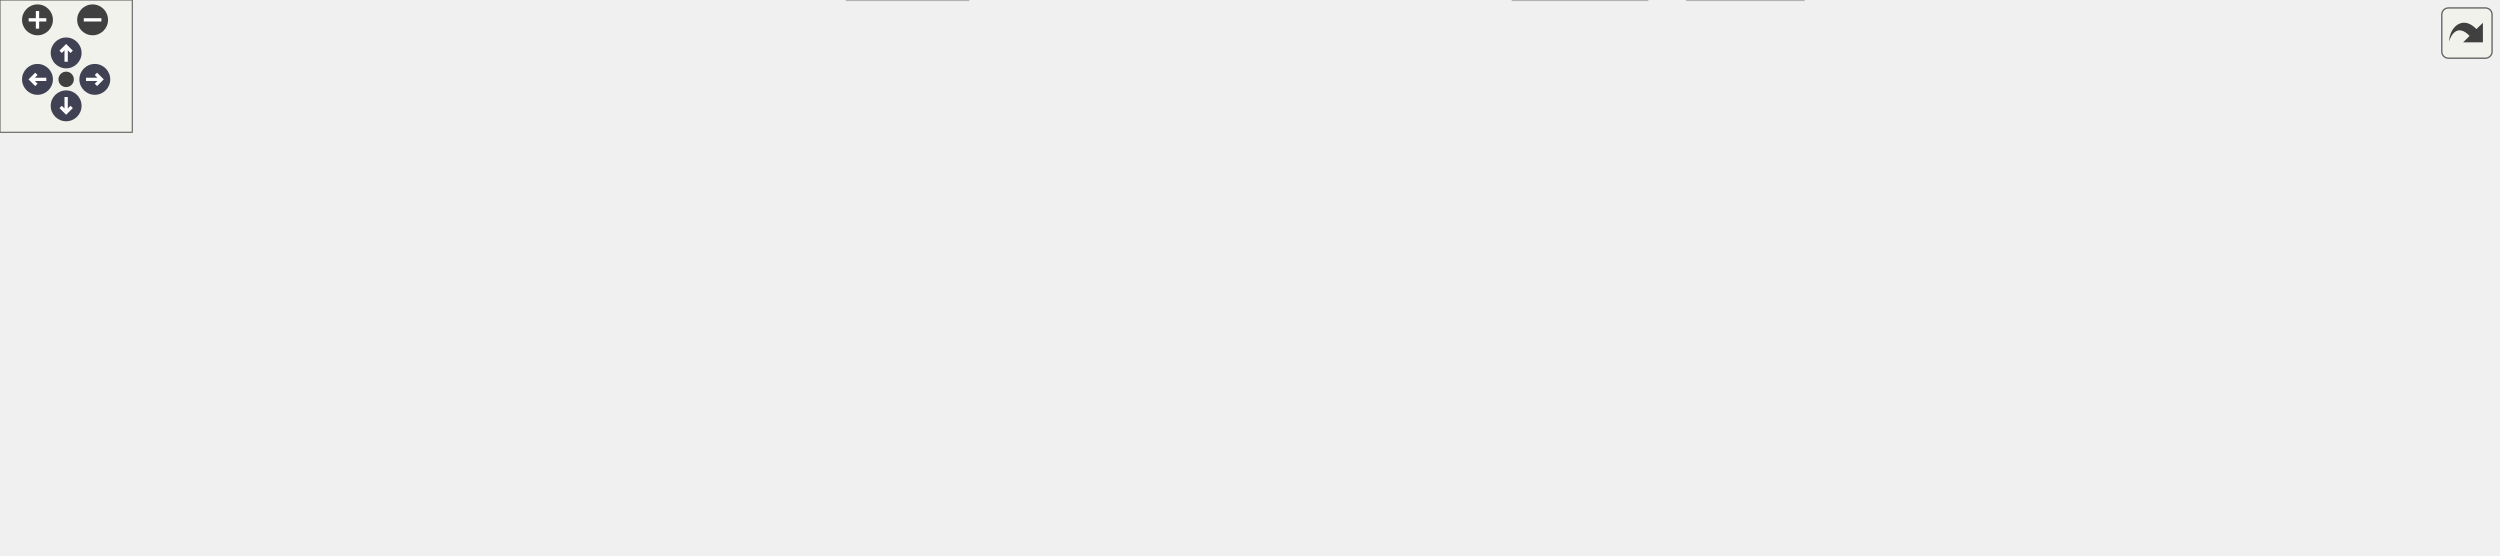
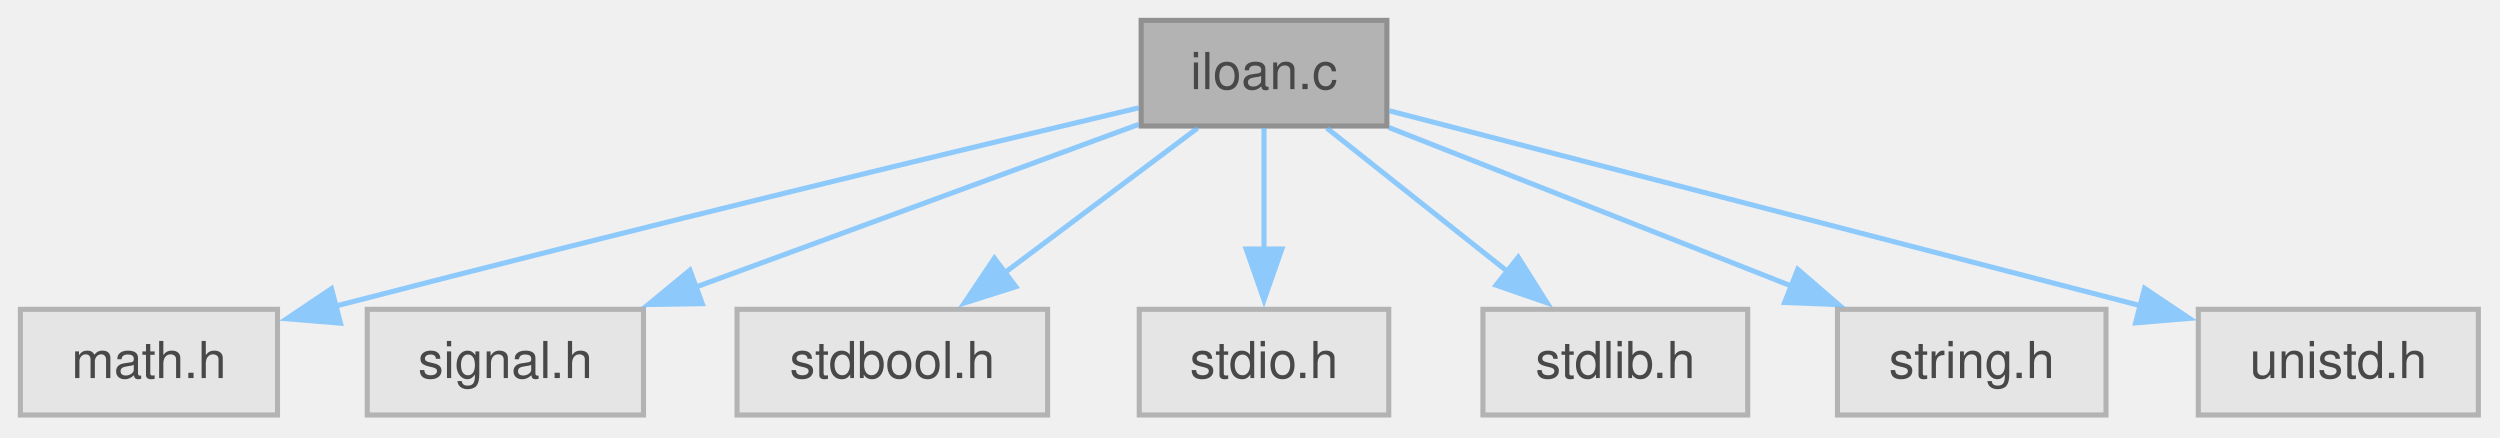
- <svg xmlns="http://www.w3.org/2000/svg" xmlns:xlink="http://www.w3.org/1999/xlink" id="main" version="1.1" xml:space="preserve">
-   <style type="text/css">
+ <svg xmlns="http://www.w3.org/2000/svg" xmlns:xlink="http://www.w3.org/1999/xlink" width="491pt" height="86pt" viewBox="0.00 0.00 491.00 86.00">
+   <svg id="main" version="1.1" xml:space="preserve">
+     <style type="text/css">
.node, .edge {opacity: 0.7;}
.node.selected, .edge.selected {opacity: 1;}
.edge:hover path { stroke: red; }
.edge:hover polygon { stroke: red; fill: red; }
</style>
-   <defs>
-     <circle id="rim" cx="0" cy="0" r="7" />
-     <circle id="rim2" cx="0" cy="0" r="3.5" />
-     <g id="zoomPlus">
-       <use xlink:href="#rim" fill="#404040">
-         <set attributeName="fill" to="#808080" begin="zoomplus.mouseover" end="zoomplus.mouseout" />
-       </use>
-       <path d="M-4,0h8M0,-4v8" fill="none" stroke="white" stroke-width="1.5" pointer-events="none" />
-     </g>
-     <g id="zoomMin">
-       <use xlink:href="#rim" fill="#404040">
-         <set attributeName="fill" to="#808080" begin="zoomminus.mouseover" end="zoomminus.mouseout" />
-       </use>
-       <path d="M-4,0h8" fill="none" stroke="white" stroke-width="1.5" pointer-events="none" />
-     </g>
-     <g id="arrowUp" transform="translate(30 24)">
-       <use xlink:href="#rim" />
-       <path pointer-events="none" fill="none" stroke="white" stroke-width="1.5" d="M0,-3.0v7 M-2.5,-0.5L0,-3.0L2.5,-0.5" />
-     </g>
-     <g id="arrowRight" transform="rotate(90) translate(36 -43)">
-       <use xlink:href="#rim" />
-       <path pointer-events="none" fill="none" stroke="white" stroke-width="1.5" d="M0,-3.0v7 M-2.5,-0.5L0,-3.0L2.5,-0.5" />
-     </g>
-     <g id="arrowDown" transform="rotate(180) translate(-30 -48)">
-       <use xlink:href="#rim" />
-       <path pointer-events="none" fill="none" stroke="white" stroke-width="1.5" d="M0,-3.0v7 M-2.5,-0.5L0,-3.0L2.5,-0.5" />
-     </g>
-     <g id="arrowLeft" transform="rotate(270) translate(-36 17)">
-       <use xlink:href="#rim" />
-       <path pointer-events="none" fill="none" stroke="white" stroke-width="1.5" d="M0,-3.0v7 M-2.5,-0.5L0,-3.0L2.5,-0.5" />
-     </g>
-     <g id="resetDef">
-       <use xlink:href="#rim2" fill="#404040">
-         <set attributeName="fill" to="#808080" begin="reset.mouseover" end="reset.mouseout" />
-       </use>
-     </g>
-   </defs>
-   <svg id="graph" class="graph">
-     <g id="viewport">
-       <g id="Node000001" class="node">
-         <g id="a_Node000001">
-           <a xlink:title="Functions to execute external commands.">
-             <polygon fill="#999999" stroke="#666666" points="722.36,-191 674.86,-191 674.86,-170.25 722.36,-170.25 722.36,-191" />
-             <text xml:space="preserve" text-anchor="middle" x="698.61" y="-177.5" font-family="Helvetica,sans-Serif" font-size="10.00">exec.c</text>
-           </a>
+     <svg id="graph" class="graph">
+       <g id="graph0" class="graph" transform="scale(1 1) rotate(0) translate(4 81.5)">
+         <g id="Node000001" class="node">
+           <g id="a_Node000001">
+             <a xlink:title="Installment Loan Calculator.">
+               <polygon fill="#999999" stroke="#666666" points="268.38,-77.5 220.12,-77.5 220.12,-56.75 268.38,-56.75 268.38,-77.5" />
+               <text xml:space="preserve" text-anchor="middle" x="244.25" y="-64" font-family="Helvetica,sans-Serif" font-size="10.00">iloan.c</text>
+             </a>
+           </g>
+         </g>
+         <g id="Node000002" class="node">
+           <g id="a_Node000002">
+             <a xlink:title=" ">
+               <polygon fill="#e0e0e0" stroke="#999999" points="50.5,-20.75 0,-20.75 0,0 50.5,0 50.5,-20.75" />
+               <text xml:space="preserve" text-anchor="middle" x="25.25" y="-7.25" font-family="Helvetica,sans-Serif" font-size="10.00">math.h</text>
+             </a>
+           </g>
+         </g>
+         <g id="edge1_Node000001_Node000002" class="edge">
+           <g id="a_edge1_Node000001_Node000002">
+             <a xlink:title=" ">
+               <path fill="none" stroke="#63b8ff" d="M219.66,-60.33C186.1,-52.37 123.83,-37.42 61.64,-21.32" />
+               <polygon fill="#63b8ff" stroke="#63b8ff" points="62.87,-18.03 52.31,-18.9 61.11,-24.8 62.87,-18.03" />
+             </a>
+           </g>
+         </g>
+         <g id="Node000003" class="node">
+           <g id="a_Node000003">
+             <a xlink:title=" ">
+               <polygon fill="#e0e0e0" stroke="#999999" points="122.38,-20.75 68.12,-20.75 68.12,0 122.38,0 122.38,-20.75" />
+               <text xml:space="preserve" text-anchor="middle" x="95.25" y="-7.25" font-family="Helvetica,sans-Serif" font-size="10.00">signal.h</text>
+             </a>
+           </g>
+         </g>
+         <g id="edge2_Node000001_Node000003" class="edge">
+           <g id="a_edge2_Node000001_Node000003">
+             <a xlink:title=" ">
+               <path fill="none" stroke="#63b8ff" d="M219.65,-57.08C195.96,-48.38 159.83,-35.1 132.6,-25.1" />
+               <polygon fill="#63b8ff" stroke="#63b8ff" points="133.92,-21.86 123.32,-21.69 131.5,-28.43 133.92,-21.86" />
+             </a>
+           </g>
+         </g>
+         <g id="Node000004" class="node">
+           <g id="a_Node000004">
+             <a xlink:title=" ">
+               <polygon fill="#e0e0e0" stroke="#999999" points="201.75,-20.75 140.75,-20.75 140.75,0 201.75,0 201.75,-20.75" />
+               <text xml:space="preserve" text-anchor="middle" x="171.25" y="-7.25" font-family="Helvetica,sans-Serif" font-size="10.00">stdbool.h</text>
+             </a>
+           </g>
+         </g>
+         <g id="edge3_Node000001_Node000004" class="edge">
+           <g id="a_edge3_Node000001_Node000004">
+             <a xlink:title=" ">
+               <path fill="none" stroke="#63b8ff" d="M231.2,-56.34C220.61,-48.4 205.46,-37.03 193.03,-27.71" />
+               <polygon fill="#63b8ff" stroke="#63b8ff" points="195.5,-25.19 185.4,-21.99 191.3,-30.79 195.5,-25.19" />
+             </a>
+           </g>
+         </g>
+         <g id="Node000005" class="node">
+           <g id="a_Node000005">
+             <a xlink:title=" ">
+               <polygon fill="#e0e0e0" stroke="#999999" points="268.75,-20.75 219.75,-20.75 219.75,0 268.75,0 268.75,-20.75" />
+               <text xml:space="preserve" text-anchor="middle" x="244.25" y="-7.25" font-family="Helvetica,sans-Serif" font-size="10.00">stdio.h</text>
+             </a>
+           </g>
+         </g>
+         <g id="edge4_Node000001_Node000005" class="edge">
+           <g id="a_edge4_Node000001_Node000005">
+             <a xlink:title=" ">
+               <path fill="none" stroke="#63b8ff" d="M244.25,-56.34C244.25,-49.72 244.25,-40.72 244.25,-32.52" />
+               <polygon fill="#63b8ff" stroke="#63b8ff" points="247.75,-32.59 244.25,-22.59 240.75,-32.59 247.75,-32.59" />
+             </a>
+           </g>
+         </g>
+         <g id="Node000006" class="node">
+           <g id="a_Node000006">
+             <a xlink:title=" ">
+               <polygon fill="#e0e0e0" stroke="#999999" points="339.25,-20.75 287.25,-20.75 287.25,0 339.25,0 339.25,-20.75" />
+               <text xml:space="preserve" text-anchor="middle" x="313.25" y="-7.25" font-family="Helvetica,sans-Serif" font-size="10.00">stdlib.h</text>
+             </a>
+           </g>
+         </g>
+         <g id="edge5_Node000001_Node000006" class="edge">
+           <g id="a_edge5_Node000001_Node000006">
+             <a xlink:title=" ">
+               <path fill="none" stroke="#63b8ff" d="M256.59,-56.34C266.5,-48.47 280.64,-37.25 292.31,-27.99" />
+               <polygon fill="#63b8ff" stroke="#63b8ff" points="294.18,-30.98 299.84,-22.02 289.83,-25.49 294.18,-30.98" />
+             </a>
+           </g>
+         </g>
+         <g id="Node000007" class="node">
+           <g id="a_Node000007">
+             <a xlink:title=" ">
+               <polygon fill="#e0e0e0" stroke="#999999" points="409.62,-20.75 356.88,-20.75 356.88,0 409.62,0 409.62,-20.75" />
+               <text xml:space="preserve" text-anchor="middle" x="383.25" y="-7.25" font-family="Helvetica,sans-Serif" font-size="10.00">string.h</text>
+             </a>
+           </g>
+         </g>
+         <g id="edge6_Node000001_Node000007" class="edge">
+           <g id="a_edge6_Node000001_Node000007">
+             <a xlink:title=" ">
+               <path fill="none" stroke="#63b8ff" d="M268.78,-56.46C290.78,-47.8 323.31,-34.99 348.07,-25.23" />
+               <polygon fill="#63b8ff" stroke="#63b8ff" points="349.07,-28.6 357.09,-21.68 346.5,-22.09 349.07,-28.6" />
+             </a>
+           </g>
+         </g>
+         <g id="Node000008" class="node">
+           <g id="a_Node000008">
+             <a xlink:title=" ">
+               <polygon fill="#e0e0e0" stroke="#999999" points="482.75,-20.75 427.75,-20.75 427.75,0 482.75,0 482.75,-20.75" />
+               <text xml:space="preserve" text-anchor="middle" x="455.25" y="-7.25" font-family="Helvetica,sans-Serif" font-size="10.00">unistd.h</text>
+             </a>
+           </g>
+         </g>
+         <g id="edge7_Node000001_Node000008" class="edge">
+           <g id="a_edge7_Node000001_Node000008">
+             <a xlink:title=" ">
+               <path fill="none" stroke="#63b8ff" d="M268.87,-59.74C305.19,-50.31 373.49,-32.59 416.55,-21.42" />
+               <polygon fill="#63b8ff" stroke="#63b8ff" points="417.19,-24.87 425.99,-18.97 415.43,-18.09 417.19,-24.87" />
+             </a>
+           </g>
        </g>
      </g>
-       <g id="Node000002" class="node">
-         <g id="a_Node000002">
-           <a xlink:href="../../db/d09/a01838.html" target="_top" xlink:title="Headder for C-Menu API library, libcm.so.">
-             <polygon fill="white" stroke="#666666" points="482.61,-134.25 442.61,-134.25 442.61,-113.5 482.61,-113.5 482.61,-134.25" />
-             <text xml:space="preserve" text-anchor="middle" x="462.61" y="-120.75" font-family="Helvetica,sans-Serif" font-size="10.00">cm.h</text>
-           </a>
-         </g>
-       </g>
-       <g id="edge1_Node000001_Node000002" class="edge">
-         <g id="a_edge1_Node000001_Node000002">
-           <a xlink:title=" ">
-             <path fill="none" stroke="#63b8ff" d="M674.58,-174.62C636.64,-166.63 560.6,-150.25 496.61,-134.25 495.79,-134.04 494.95,-133.83 494.11,-133.62" />
-             <polygon fill="#63b8ff" stroke="#63b8ff" points="495.09,-130.26 484.53,-131.07 493.3,-137.02 495.09,-130.26" />
-           </a>
-         </g>
-       </g>
-       <g id="Node000008" class="node">
-         <g id="a_Node000008">
-           <a xlink:title=" ">
-             <polygon fill="#e0e0e0" stroke="#999999" points="439.11,-20.75 384.11,-20.75 384.11,0 439.11,0 439.11,-20.75" />
-             <text xml:space="preserve" text-anchor="middle" x="411.61" y="-7.25" font-family="Helvetica,sans-Serif" font-size="10.00">stddef.h</text>
-           </a>
-         </g>
-       </g>
-       <g id="edge18_Node000001_Node000008" class="edge">
-         <g id="a_edge18_Node000001_Node000008">
-           <a xlink:title=" ">
-             <path fill="none" stroke="#63b8ff" d="M674.52,-180.05C562.59,-181.47 95.02,-181.05 5.61,-77.5 -43.42,-20.72 261.48,-12.6 372.4,-11.51" />
-             <polygon fill="#63b8ff" stroke="#63b8ff" points="372.24,-15.02 382.21,-11.43 372.18,-8.02 372.24,-15.02" />
-           </a>
-         </g>
-       </g>
-       <g id="Node000009" class="node">
-         <g id="a_Node000009">
-           <a xlink:title=" ">
-             <polygon fill="#e0e0e0" stroke="#999999" points="864.61,-77.5 812.61,-77.5 812.61,-56.75 864.61,-56.75 864.61,-77.5" />
-             <text xml:space="preserve" text-anchor="middle" x="838.61" y="-64" font-family="Helvetica,sans-Serif" font-size="10.00">stdlib.h</text>
-           </a>
-         </g>
-       </g>
-       <g id="edge19_Node000001_Node000009" class="edge">
-         <g id="a_edge19_Node000001_Node000009">
-           <a xlink:title=" ">
-             <path fill="none" stroke="#63b8ff" d="M674.46,-178.48C618.42,-174.99 487.44,-161.58 529.61,-113.5 568.05,-69.68 726.12,-87.4 801.05,-77.42" />
-             <polygon fill="#63b8ff" stroke="#63b8ff" points="801.53,-80.88 810.83,-75.81 800.4,-73.98 801.53,-80.88" />
-           </a>
-         </g>
-       </g>
-       <g id="Node000016" class="node">
-         <g id="a_Node000016">
-           <a xlink:title=" ">
-             <polygon fill="#e0e0e0" stroke="#999999" points="588.86,-134.25 538.36,-134.25 538.36,-113.5 588.86,-113.5 588.86,-134.25" />
-             <text xml:space="preserve" text-anchor="middle" x="563.61" y="-120.75" font-family="Helvetica,sans-Serif" font-size="10.00">errno.h</text>
-           </a>
-         </g>
-       </g>
-       <g id="edge16_Node000001_Node000016" class="edge">
-         <g id="a_edge16_Node000001_Node000016">
-           <a xlink:title=" ">
-             <path fill="none" stroke="#63b8ff" d="M674.48,-169.84C653.17,-161.19 621.86,-148.5 597.94,-138.8" />
-             <polygon fill="#63b8ff" stroke="#63b8ff" points="599.52,-135.66 588.94,-135.15 596.89,-142.15 599.52,-135.66" />
-           </a>
-         </g>
-       </g>
-       <g id="Node000017" class="node">
-         <g id="a_Node000017">
-           <a xlink:title=" ">
-             <polygon fill="#e0e0e0" stroke="#999999" points="653.99,-134.25 607.24,-134.25 607.24,-113.5 653.99,-113.5 653.99,-134.25" />
-             <text xml:space="preserve" text-anchor="middle" x="630.61" y="-120.75" font-family="Helvetica,sans-Serif" font-size="10.00">fcntl.h</text>
-           </a>
-         </g>
-       </g>
-       <g id="edge17_Node000001_Node000017" class="edge">
-         <g id="a_edge17_Node000001_Node000017">
-           <a xlink:title=" ">
-             <path fill="none" stroke="#63b8ff" d="M686.45,-169.84C676.79,-162.05 663.03,-150.97 651.59,-141.76" />
-             <polygon fill="#63b8ff" stroke="#63b8ff" points="653.83,-139.07 643.84,-135.53 649.44,-144.53 653.83,-139.07" />
-           </a>
-         </g>
-       </g>
-       <g id="Node000018" class="node">
-         <g id="a_Node000018">
-           <a xlink:title=" ">
-             <polygon fill="#e0e0e0" stroke="#999999" points="724.99,-134.25 672.24,-134.25 672.24,-113.5 724.99,-113.5 724.99,-134.25" />
-             <text xml:space="preserve" text-anchor="middle" x="698.61" y="-120.75" font-family="Helvetica,sans-Serif" font-size="10.00">string.h</text>
-           </a>
-         </g>
-       </g>
-       <g id="edge20_Node000001_Node000018" class="edge">
-         <g id="a_edge20_Node000001_Node000018">
-           <a xlink:title=" ">
-             <path fill="none" stroke="#63b8ff" d="M698.61,-169.84C698.61,-163.22 698.61,-154.22 698.61,-146.02" />
-             <polygon fill="#63b8ff" stroke="#63b8ff" points="702.11,-146.09 698.61,-136.09 695.11,-146.09 702.11,-146.09" />
-           </a>
-         </g>
-       </g>
-       <g id="Node000019" class="node">
-         <g id="a_Node000019">
-           <a xlink:title=" ">
-             <polygon fill="#e0e0e0" stroke="#999999" points="806.24,-134.25 742.99,-134.25 742.99,-113.5 806.24,-113.5 806.24,-134.25" />
-             <text xml:space="preserve" text-anchor="middle" x="774.61" y="-120.75" font-family="Helvetica,sans-Serif" font-size="10.00">sys/stat.h</text>
-           </a>
-         </g>
-       </g>
-       <g id="edge21_Node000001_Node000019" class="edge">
-         <g id="a_edge21_Node000001_Node000019">
-           <a xlink:title=" ">
-             <path fill="none" stroke="#63b8ff" d="M712.2,-169.84C723.22,-161.9 739,-150.53 751.93,-141.21" />
-             <polygon fill="#63b8ff" stroke="#63b8ff" points="753.85,-144.15 759.91,-135.46 749.75,-138.47 753.85,-144.15" />
-           </a>
-         </g>
-       </g>
-       <g id="Node000020" class="node">
-         <g id="a_Node000020">
-           <a xlink:title=" ">
-             <polygon fill="#e0e0e0" stroke="#999999" points="895.36,-134.25 823.86,-134.25 823.86,-113.5 895.36,-113.5 895.36,-134.25" />
-             <text xml:space="preserve" text-anchor="middle" x="859.61" y="-120.75" font-family="Helvetica,sans-Serif" font-size="10.00">sys/types.h</text>
-           </a>
-         </g>
-       </g>
-       <g id="edge22_Node000001_Node000020" class="edge">
-         <g id="a_edge22_Node000001_Node000020">
-           <a xlink:title=" ">
-             <path fill="none" stroke="#63b8ff" d="M722.72,-171.43C748.42,-162.69 789.54,-148.7 820.01,-138.34" />
-             <polygon fill="#63b8ff" stroke="#63b8ff" points="820.93,-141.72 829.28,-135.19 818.68,-135.1 820.93,-141.72" />
-           </a>
-         </g>
-       </g>
-       <g id="Node000021" class="node">
-         <g id="a_Node000021">
-           <a xlink:title=" ">
-             <polygon fill="#e0e0e0" stroke="#999999" points="979.36,-134.25 913.86,-134.25 913.86,-113.5 979.36,-113.5 979.36,-134.25" />
-             <text xml:space="preserve" text-anchor="middle" x="946.61" y="-120.75" font-family="Helvetica,sans-Serif" font-size="10.00">sys/wait.h</text>
-           </a>
-         </g>
-       </g>
-       <g id="edge23_Node000001_Node000021" class="edge">
-         <g id="a_edge23_Node000001_Node000021">
-           <a xlink:title=" ">
-             <path fill="none" stroke="#63b8ff" d="M722.72,-174.34C759.31,-166.31 831.34,-150.48 902.63,-134.68" />
-             <polygon fill="#63b8ff" stroke="#63b8ff" points="903.12,-138.16 912.12,-132.58 901.6,-131.33 903.12,-138.16" />
-           </a>
-         </g>
-       </g>
-       <g id="Node000022" class="node">
-         <g id="a_Node000022">
-           <a xlink:title=" ">
-             <polygon fill="#e0e0e0" stroke="#999999" points="1059.86,-134.25 997.36,-134.25 997.36,-113.5 1059.86,-113.5 1059.86,-134.25" />
-             <text xml:space="preserve" text-anchor="middle" x="1028.61" y="-120.75" font-family="Helvetica,sans-Serif" font-size="10.00">termios.h</text>
-           </a>
-         </g>
-       </g>
-       <g id="edge24_Node000001_Node000022" class="edge">
-         <g id="a_edge24_Node000001_Node000022">
-           <a xlink:title=" ">
-             <path fill="none" stroke="#63b8ff" d="M722.78,-176.47C770.91,-170.05 882.37,-154.52 985.93,-134.66" />
-             <polygon fill="#63b8ff" stroke="#63b8ff" points="986.58,-138.1 995.73,-132.76 985.25,-131.22 986.58,-138.1" />
-           </a>
-         </g>
-       </g>
-       <g id="Node000023" class="node">
-         <g id="a_Node000023">
-           <a xlink:title=" ">
-             <polygon fill="#e0e0e0" stroke="#999999" points="1133.11,-134.25 1078.11,-134.25 1078.11,-113.5 1133.11,-113.5 1133.11,-134.25" />
-             <text xml:space="preserve" text-anchor="middle" x="1105.61" y="-120.75" font-family="Helvetica,sans-Serif" font-size="10.00">unistd.h</text>
-           </a>
-         </g>
-       </g>
-       <g id="edge25_Node000001_Node000023" class="edge">
-         <g id="a_edge25_Node000001_Node000023">
-           <a xlink:title=" ">
-             <path fill="none" stroke="#63b8ff" d="M722.58,-177.74C780.15,-172.99 930.93,-159.24 1066.81,-134.36" />
-             <polygon fill="#63b8ff" stroke="#63b8ff" points="1067.13,-137.86 1076.33,-132.59 1065.86,-130.98 1067.13,-137.86" />
-           </a>
-         </g>
-       </g>
-       <g id="Node000003" class="node">
-         <g id="a_Node000003">
-           <a xlink:href="../../d2/d5b/a01841.html" target="_top" xlink:title=" ">
-             <polygon fill="white" stroke="#666666" points="632.11,-77.5 571.11,-77.5 571.11,-56.75 632.11,-56.75 632.11,-77.5" />
-             <text xml:space="preserve" text-anchor="middle" x="601.61" y="-64" font-family="Helvetica,sans-Serif" font-size="10.00">version.h</text>
-           </a>
-         </g>
-       </g>
-       <g id="edge2_Node000002_Node000003" class="edge">
-         <g id="a_edge2_Node000002_Node000003">
-           <a xlink:title=" ">
-             <path fill="none" stroke="#63b8ff" d="M482.82,-114.91C504.66,-106.31 539.88,-92.44 566.31,-82.03" />
-             <polygon fill="#63b8ff" stroke="#63b8ff" points="567.24,-85.42 575.26,-78.5 564.68,-78.91 567.24,-85.42" />
-           </a>
-         </g>
-       </g>
-       <g id="Node000004" class="node">
-         <g id="a_Node000004">
-           <a xlink:title=" ">
-             <polygon fill="#e0e0e0" stroke="#999999" points="696.99,-77.5 650.24,-77.5 650.24,-56.75 696.99,-56.75 696.99,-77.5" />
-             <text xml:space="preserve" text-anchor="middle" x="673.61" y="-64" font-family="Helvetica,sans-Serif" font-size="10.00">argp.h</text>
-           </a>
-         </g>
-       </g>
-       <g id="edge3_Node000002_Node000004" class="edge">
-         <g id="a_edge3_Node000002_Node000004">
-           <a xlink:title=" ">
-             <path fill="none" stroke="#63b8ff" d="M483.09,-117.14C487.54,-115.92 492.23,-114.65 496.61,-113.5 557.46,-97.56 575.62,-95.07 638.88,-78.16" />
-             <polygon fill="#63b8ff" stroke="#63b8ff" points="639.67,-81.57 648.42,-75.59 637.85,-74.81 639.67,-81.57" />
-           </a>
-         </g>
-       </g>
-       <g id="Node000005" class="node">
-         <g id="a_Node000005">
-           <a xlink:title=" ">
-             <polygon fill="#e0e0e0" stroke="#999999" points="126.24,-77.5 14.99,-77.5 14.99,-56.75 126.24,-56.75 126.24,-77.5" />
-             <text xml:space="preserve" text-anchor="middle" x="70.61" y="-64" font-family="Helvetica,sans-Serif" font-size="10.00">ncursesw/ncurses.h</text>
-           </a>
-         </g>
-       </g>
-       <g id="edge4_Node000002_Node000005" class="edge">
-         <g id="a_edge4_Node000002_Node000005">
-           <a xlink:title=" ">
-             <path fill="none" stroke="#63b8ff" d="M442.33,-120.1C392.53,-113.27 260.02,-95.07 138.02,-77.83" />
-             <polygon fill="#63b8ff" stroke="#63b8ff" points="138.52,-74.37 128.13,-76.44 137.54,-81.3 138.52,-74.37" />
-           </a>
-         </g>
-       </g>
-       <g id="Node000006" class="node">
-         <g id="a_Node000006">
-           <a xlink:title=" ">
-             <polygon fill="#e0e0e0" stroke="#999999" points="244.99,-77.5 144.24,-77.5 144.24,-56.75 244.99,-56.75 244.99,-77.5" />
-             <text xml:space="preserve" text-anchor="middle" x="194.61" y="-64" font-family="Helvetica,sans-Serif" font-size="10.00">ncursesw/panel.h</text>
-           </a>
-         </g>
-       </g>
-       <g id="edge5_Node000002_Node000006" class="edge">
-         <g id="a_edge5_Node000002_Node000006">
-           <a xlink:title=" ">
-             <path fill="none" stroke="#63b8ff" d="M442.47,-118.76C402.96,-110.69 313.93,-92.5 254.05,-80.27" />
-             <polygon fill="#63b8ff" stroke="#63b8ff" points="254.84,-76.86 244.34,-78.28 253.44,-83.71 254.84,-76.86" />
-           </a>
-         </g>
-       </g>
-       <g id="Node000007" class="node">
-         <g id="a_Node000007">
-           <a xlink:title=" ">
-             <polygon fill="#e0e0e0" stroke="#999999" points="317.74,-77.5 263.49,-77.5 263.49,-56.75 317.74,-56.75 317.74,-77.5" />
-             <text xml:space="preserve" text-anchor="middle" x="290.61" y="-64" font-family="Helvetica,sans-Serif" font-size="10.00">signal.h</text>
-           </a>
-         </g>
-       </g>
-       <g id="edge6_Node000002_Node000007" class="edge">
-         <g id="a_edge6_Node000002_Node000007">
-           <a xlink:title=" ">
-             <path fill="none" stroke="#63b8ff" d="M442.21,-116.38C414.34,-107.51 363.86,-91.44 328.85,-80.3" />
-             <polygon fill="#63b8ff" stroke="#63b8ff" points="330.11,-77.02 319.52,-77.33 327.98,-83.69 330.11,-77.02" />
-           </a>
-         </g>
-       </g>
-       <g id="edge7_Node000002_Node000008" class="edge">
-         <g id="a_edge7_Node000002_Node000008">
-           <a xlink:title=" ">
-             <path fill="none" stroke="#63b8ff" d="M454.2,-113.04C447.04,-104.23 436.95,-90.71 430.61,-77.5 423.65,-62.99 418.76,-45.43 415.68,-32.06" />
-             <polygon fill="#63b8ff" stroke="#63b8ff" points="419.18,-31.69 413.67,-22.64 412.33,-33.15 419.18,-31.69" />
-           </a>
-         </g>
-       </g>
-       <g id="edge8_Node000002_Node000009" class="edge">
-         <g id="a_edge8_Node000002_Node000009">
-           <a xlink:title=" ">
-             <path fill="none" stroke="#63b8ff" d="M482.99,-116.71C487.45,-115.52 492.16,-114.37 496.61,-113.5 627.89,-87.86 666.65,-102.52 801.19,-77.71" />
-             <polygon fill="#63b8ff" stroke="#63b8ff" points="801.67,-81.18 810.85,-75.88 800.37,-74.3 801.67,-81.18" />
-           </a>
-         </g>
-       </g>
-       <g id="Node000010" class="node">
-         <g id="a_Node000010">
-           <a xlink:title=" ">
-             <polygon fill="#e0e0e0" stroke="#999999" points="383.36,-77.5 335.86,-77.5 335.86,-56.75 383.36,-56.75 383.36,-77.5" />
-             <text xml:space="preserve" text-anchor="middle" x="359.61" y="-64" font-family="Helvetica,sans-Serif" font-size="10.00">time.h</text>
-           </a>
-         </g>
-       </g>
-       <g id="edge9_Node000002_Node000010" class="edge">
-         <g id="a_edge9_Node000002_Node000010">
-           <a xlink:title=" ">
-             <path fill="none" stroke="#63b8ff" d="M444.2,-113.09C428.53,-104.76 405.76,-92.66 387.8,-83.11" />
-             <polygon fill="#63b8ff" stroke="#63b8ff" points="389.68,-80.14 379.2,-78.54 386.39,-86.32 389.68,-80.14" />
-           </a>
-         </g>
-       </g>
-       <g id="Node000011" class="node">
-         <g id="a_Node000011">
-           <a xlink:href="../../d3/d19/a01847.html" target="_top" xlink:title="Backend API for terminal UI library.">
-             <polygon fill="white" stroke="#666666" points="794.49,-77.5 714.74,-77.5 714.74,-56.75 794.49,-56.75 794.49,-77.5" />
-             <text xml:space="preserve" text-anchor="middle" x="754.61" y="-64" font-family="Helvetica,sans-Serif" font-size="10.00">ui_backend.h</text>
-           </a>
-         </g>
-       </g>
-       <g id="edge10_Node000002_Node000011" class="edge">
-         <g id="a_edge10_Node000002_Node000011">
-           <a xlink:title=" ">
-             <path fill="none" stroke="#63b8ff" d="M483.03,-116.9C487.48,-115.69 492.19,-114.49 496.61,-113.5 585.1,-93.73 610.93,-94.28 702.99,-77.93" />
-             <polygon fill="#63b8ff" stroke="#63b8ff" points="703.53,-81.39 712.76,-76.18 702.29,-74.5 703.53,-81.39" />
-           </a>
-         </g>
-       </g>
-       <g id="Node000014" class="node">
-         <g id="a_Node000014">
-           <a xlink:title=" ">
-             <polygon fill="#e0e0e0" stroke="#999999" points="485.61,-77.5 439.61,-77.5 439.61,-56.75 485.61,-56.75 485.61,-77.5" />
-             <text xml:space="preserve" text-anchor="middle" x="462.61" y="-64" font-family="Helvetica,sans-Serif" font-size="10.00">wait.h</text>
-           </a>
-         </g>
-       </g>
-       <g id="edge14_Node000002_Node000014" class="edge">
-         <g id="a_edge14_Node000002_Node000014">
-           <a xlink:title=" ">
-             <path fill="none" stroke="#63b8ff" d="M462.61,-113.09C462.61,-106.47 462.61,-97.47 462.61,-89.27" />
-             <polygon fill="#63b8ff" stroke="#63b8ff" points="466.11,-89.34 462.61,-79.34 459.11,-89.34 466.11,-89.34" />
-           </a>
-         </g>
-       </g>
-       <g id="Node000015" class="node">
-         <g id="a_Node000015">
-           <a xlink:title=" ">
-             <polygon fill="#e0e0e0" stroke="#999999" points="553.11,-77.5 504.11,-77.5 504.11,-56.75 553.11,-56.75 553.11,-77.5" />
-             <text xml:space="preserve" text-anchor="middle" x="528.61" y="-64" font-family="Helvetica,sans-Serif" font-size="10.00">stdio.h</text>
-           </a>
-         </g>
-       </g>
-       <g id="edge15_Node000002_Node000015" class="edge">
-         <g id="a_edge15_Node000002_Node000015">
-           <a xlink:title=" ">
-             <path fill="none" stroke="#63b8ff" d="M474.41,-113.09C483.8,-105.3 497.15,-94.22 508.25,-85.01" />
-             <polygon fill="#63b8ff" stroke="#63b8ff" points="510.29,-87.87 515.75,-78.79 505.82,-82.49 510.29,-87.87" />
-           </a>
-         </g>
-       </g>
-       <g id="edge12_Node000011_Node000008" class="edge">
-         <g id="a_edge12_Node000011_Node000008">
-           <a xlink:title=" ">
-             <path fill="none" stroke="#63b8ff" d="M714.26,-58.28C711.33,-57.75 708.43,-57.24 705.61,-56.75 614.39,-40.99 506.77,-25.05 450.45,-16.91" />
-             <polygon fill="#63b8ff" stroke="#63b8ff" points="451.12,-13.48 440.73,-15.52 450.13,-20.41 451.12,-13.48" />
-           </a>
-         </g>
-       </g>
-       <g id="Node000012" class="node">
-         <g id="a_Node000012">
-           <a xlink:title=" ">
-             <polygon fill="#e0e0e0" stroke="#999999" points="747.11,-20.75 686.11,-20.75 686.11,0 747.11,0 747.11,-20.75" />
-             <text xml:space="preserve" text-anchor="middle" x="716.61" y="-7.25" font-family="Helvetica,sans-Serif" font-size="10.00">stdbool.h</text>
-           </a>
-         </g>
-       </g>
-       <g id="edge11_Node000011_Node000012" class="edge">
-         <g id="a_edge11_Node000011_Node000012">
-           <a xlink:title=" ">
-             <path fill="none" stroke="#63b8ff" d="M747.82,-56.34C742.85,-49.17 735.94,-39.23 729.89,-30.51" />
-             <polygon fill="#63b8ff" stroke="#63b8ff" points="732.79,-28.54 724.21,-22.32 727.04,-32.53 732.79,-28.54" />
-           </a>
-         </g>
-       </g>
-       <g id="Node000013" class="node">
-         <g id="a_Node000013">
-           <a xlink:title=" ">
-             <polygon fill="#e0e0e0" stroke="#999999" points="817.99,-20.75 765.24,-20.75 765.24,0 817.99,0 817.99,-20.75" />
-             <text xml:space="preserve" text-anchor="middle" x="791.61" y="-7.25" font-family="Helvetica,sans-Serif" font-size="10.00">stdint.h</text>
-           </a>
-         </g>
-       </g>
-       <g id="edge13_Node000011_Node000013" class="edge">
-         <g id="a_edge13_Node000011_Node000013">
-           <a xlink:title=" ">
-             <path fill="none" stroke="#63b8ff" d="M761.23,-56.34C766.07,-49.17 772.79,-39.23 778.68,-30.51" />
-             <polygon fill="#63b8ff" stroke="#63b8ff" points="781.51,-32.58 784.21,-22.33 775.71,-28.66 781.51,-32.58" />
-           </a>
-         </g>
-       </g>
-     </g>
-   </svg>
-   <g id="navigator" transform="translate(0 0)" fill="#404254">
-     <rect fill="#f2f5e9" fill-opacity="0.5" stroke="#606060" stroke-width=".5" x="0" y="0" width="60" height="60" />
-     <use id="zoomplus" xlink:href="#zoomPlus" x="17" y="9" />
-     <use id="zoomminus" xlink:href="#zoomMin" x="42" y="9" />
-     <use id="reset" xlink:href="#resetDef" x="30" y="36" />
-     <use id="arrowup" xlink:href="#arrowUp" x="0" y="0" />
-     <use id="arrowright" xlink:href="#arrowRight" x="0" y="0" />
-     <use id="arrowdown" xlink:href="#arrowDown" x="0" y="0" />
-     <use id="arrowleft" xlink:href="#arrowLeft" x="0" y="0" />
-   </g>
-   <svg viewBox="0 0 15 15" width="100%" height="30px" preserveAspectRatio="xMaxYMin meet">
-     <g id="arrow_out" transform="scale(0.3 0.3)">
-       <a xlink:href="a02373_org.svg" target="_base">
-         <rect id="button" ry="5" rx="5" y="6" x="6" height="38" width="38" fill="#f2f5e9" fill-opacity="0.5" stroke="#606060" stroke-width="1.0" />
-         <path id="arrow" d="M 11.5,31.437 C 11.94,20.098 22.043,11.323 32.159,21.979 L 37.069,17.246 C 37.069,17.246 37.088,32 37.088,32 L 22.16,31.978 C 22.16,31.978 26.998,27.14 26.998,27.14 C 18.529,18.264 13.292,25.23 11.5,31.437 z" style="fill:#404040;" />
-       </a>
-     </g>
+     </svg>
  </svg>
  <style type="text/css">

[data-mouse-over-selected='false'] { opacity: 0.7; }
[data-mouse-over-selected='true']  { opacity: 1.0; }

</style>
</svg>
